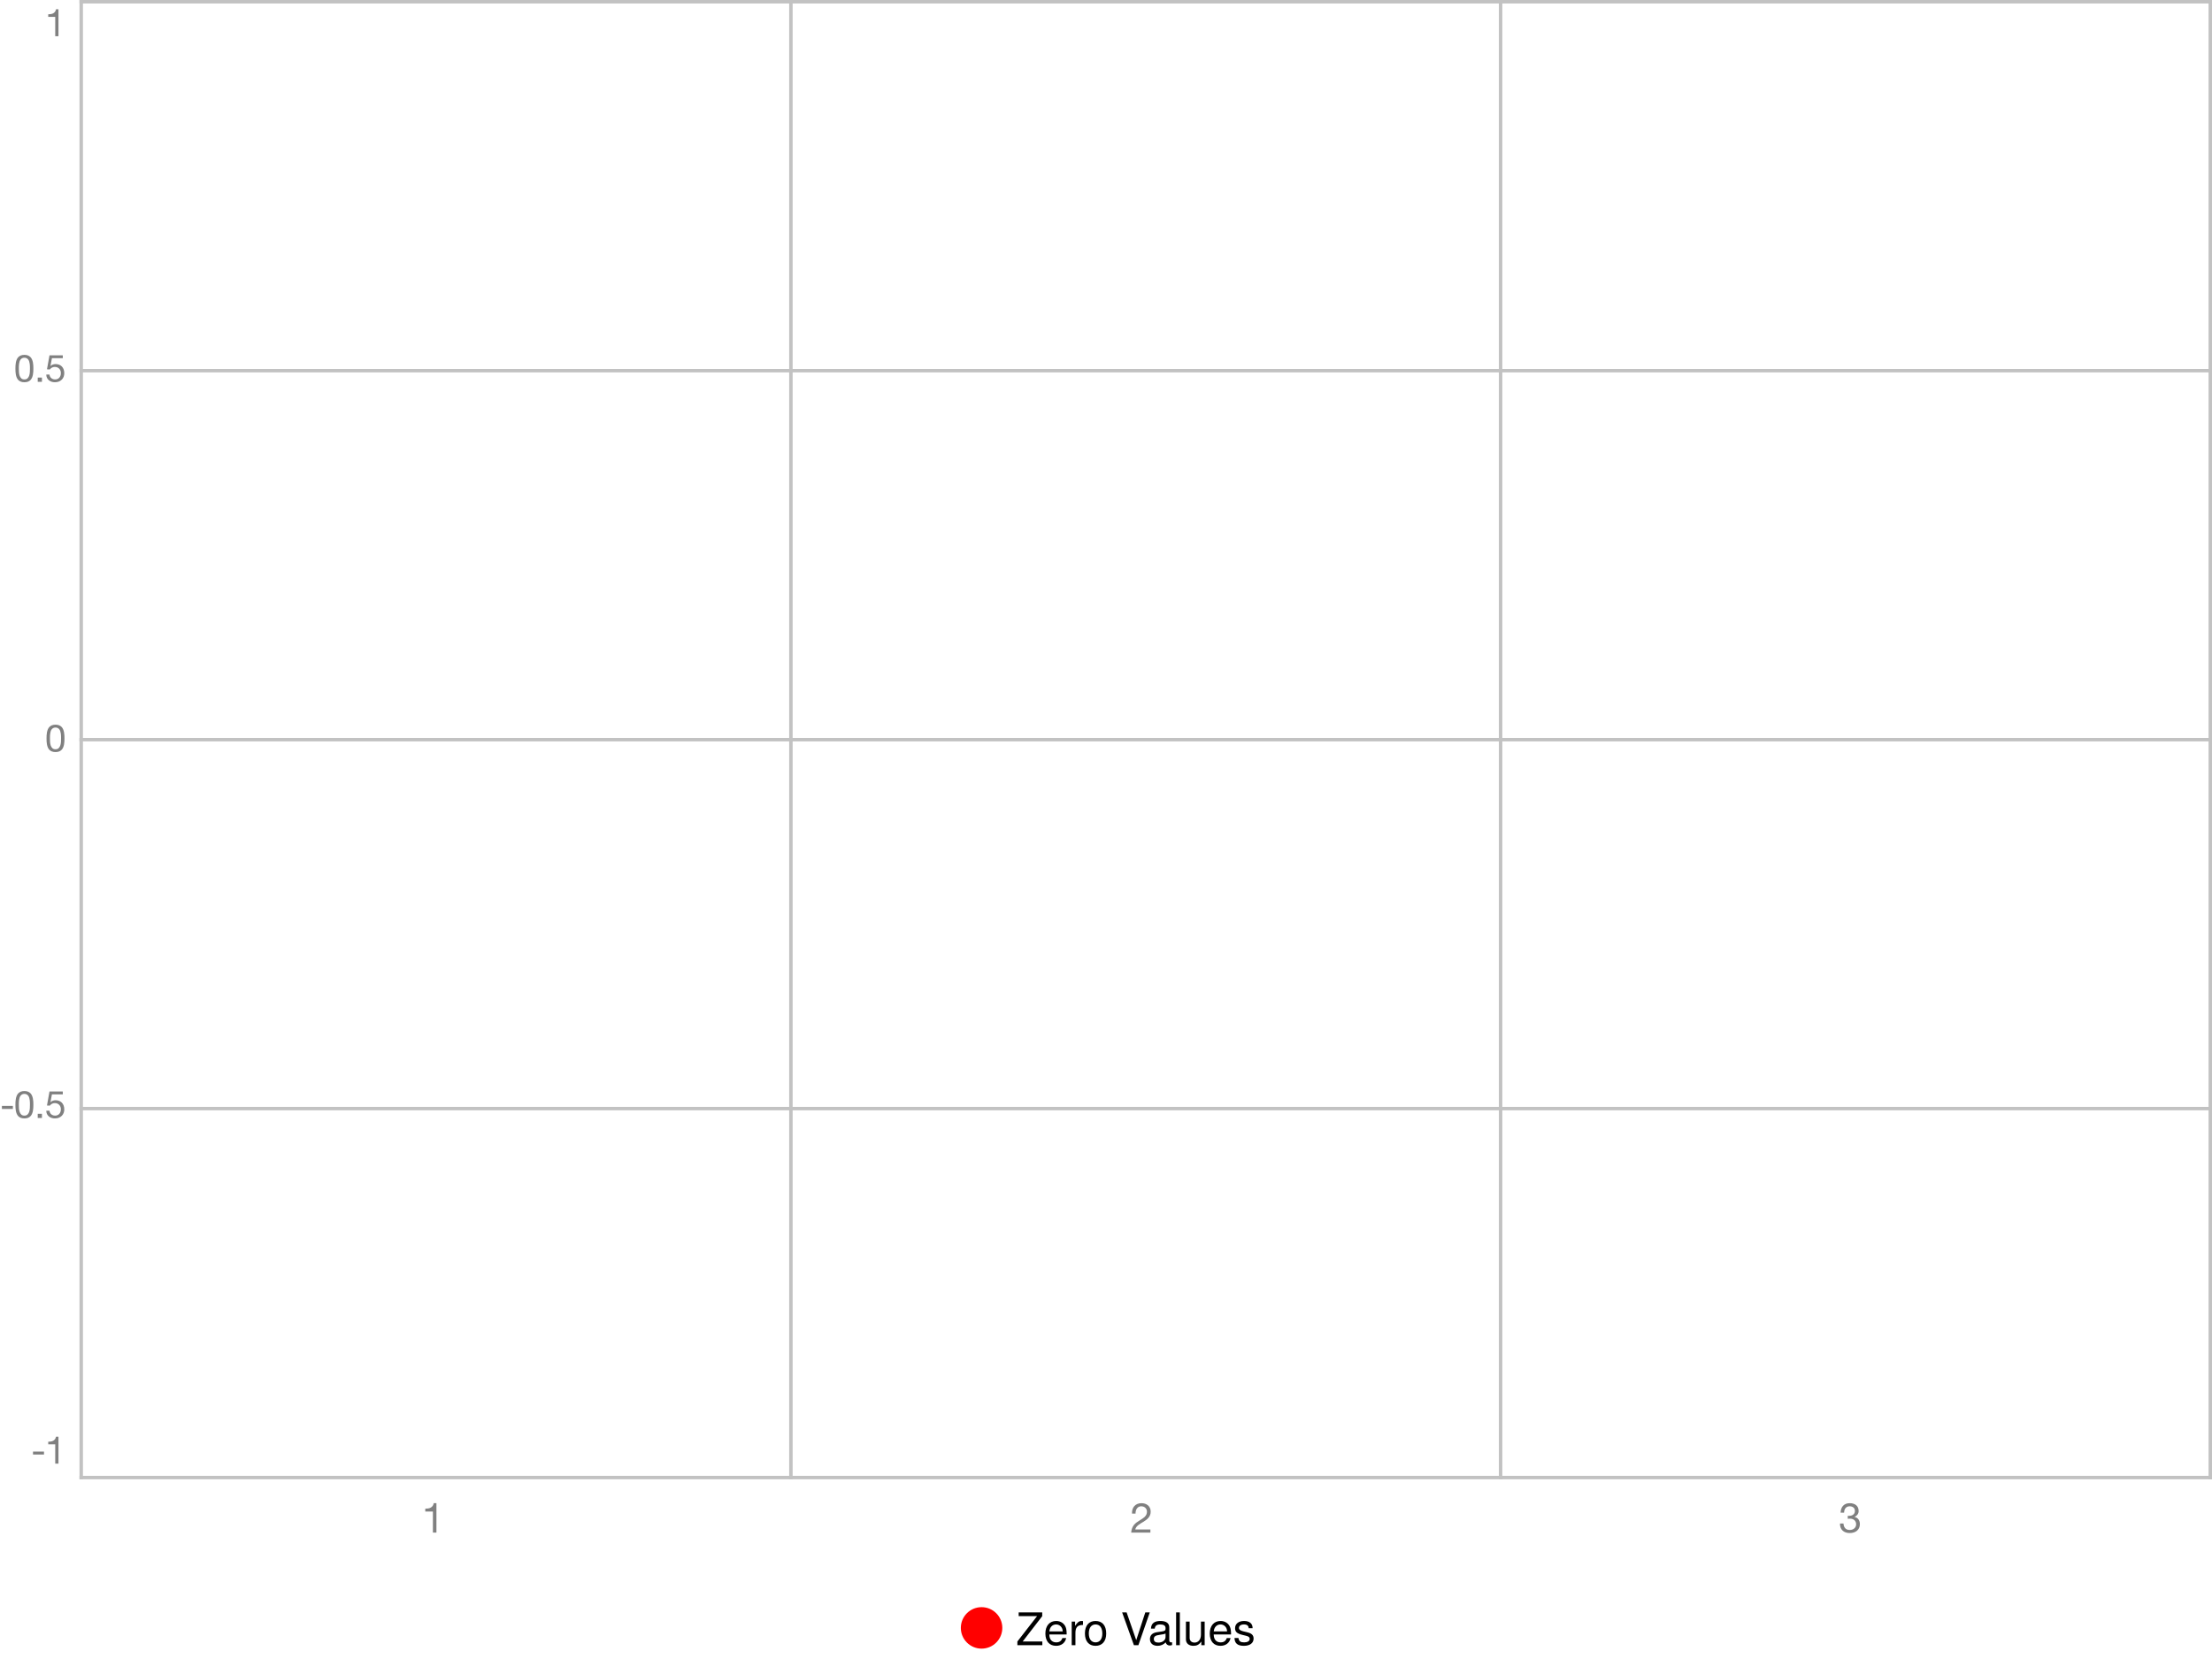
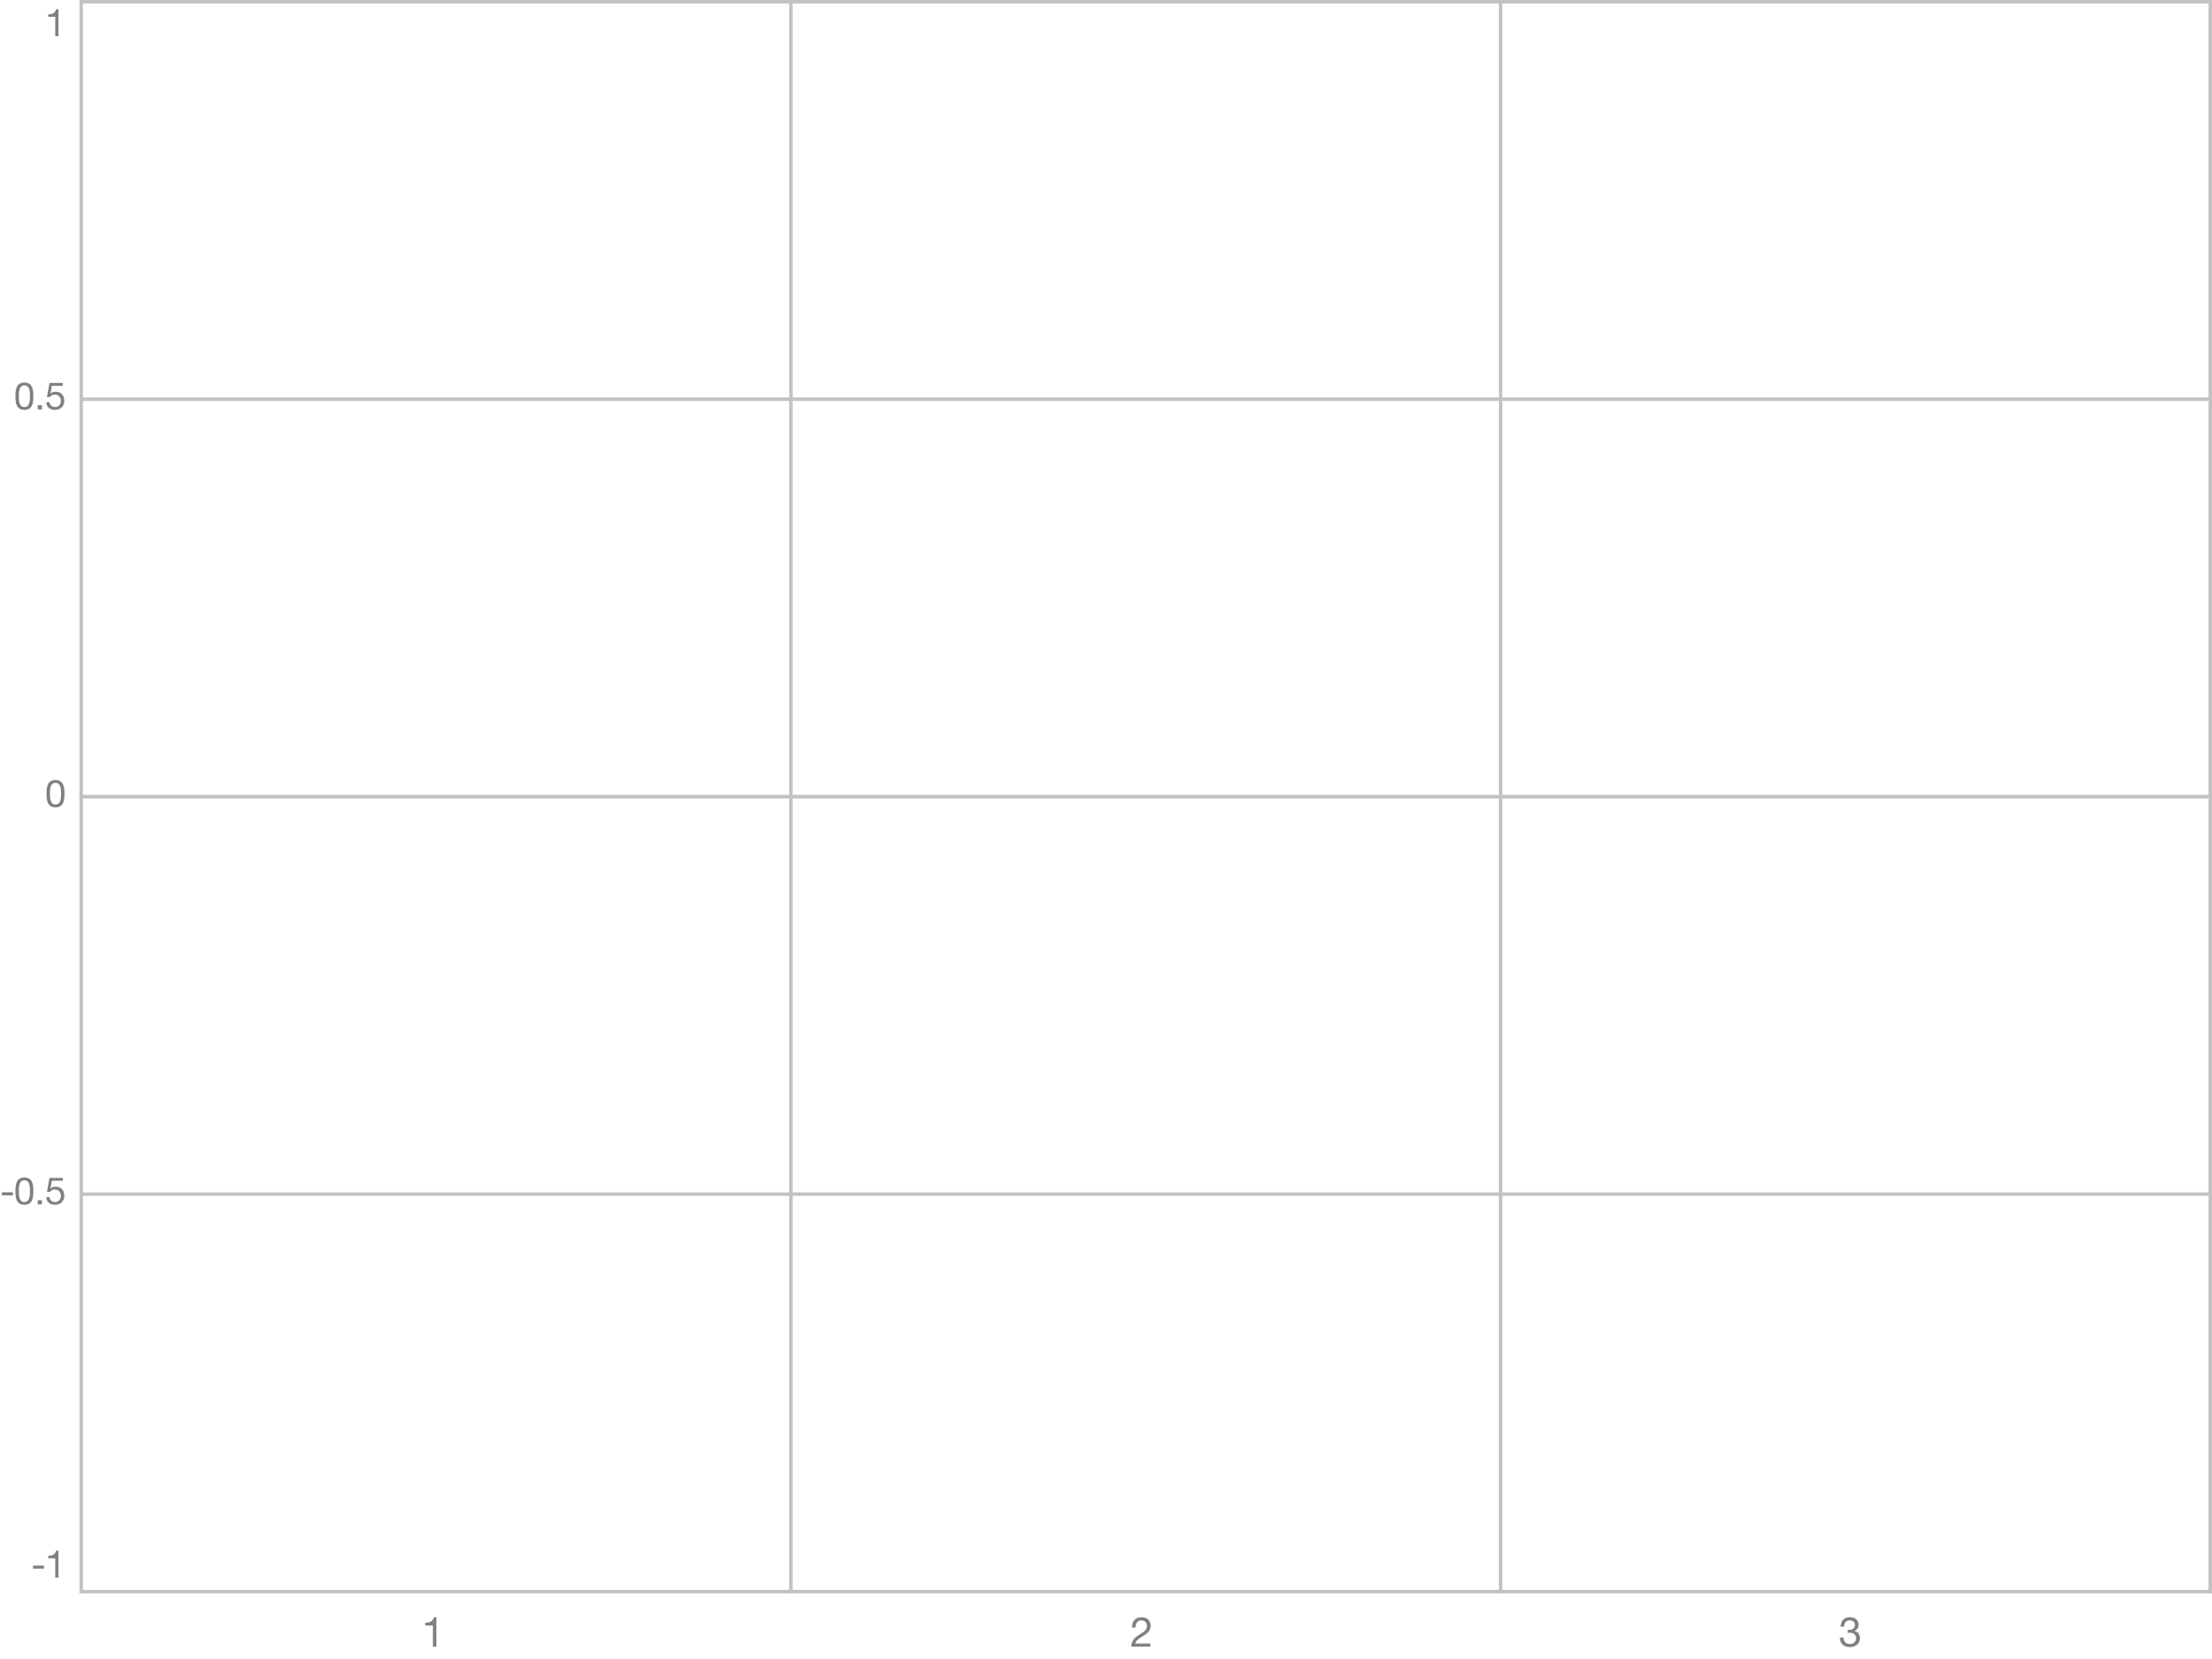
<svg xmlns="http://www.w3.org/2000/svg" color-interpolation="auto" color-rendering="auto" fill="black" fill-opacity="1" font-family="'Dialog'" font-size="12px" font-style="normal" font-weight="normal" height="480" image-rendering="auto" shape-rendering="auto" stroke="black" stroke-dasharray="none" stroke-dashoffset="0" stroke-linecap="square" stroke-linejoin="miter" stroke-miterlimit="10" stroke-opacity="1" stroke-width="1" text-rendering="auto" width="640">
  <defs id="genericDefs" />
  <g>
    <defs id="defs1">
      <clipPath clipPathUnits="userSpaceOnUse" id="clipPath1">
        <path d="M0 0 L205 0 L205 15 L0 15 L0 0 Z" />
      </clipPath>
      <clipPath clipPathUnits="userSpaceOnUse" id="clipPath2">
        <path d="M0 0 L19 0 L19 14 L0 14 L0 0 Z" />
      </clipPath>
-       <clipPath clipPathUnits="userSpaceOnUse" id="clipPath3">
-         <path d="M0 0 L85 0 L85 17 L0 17 L0 0 Z" />
-       </clipPath>
-       <clipPath clipPathUnits="userSpaceOnUse" id="clipPath4">
-         <path d="M0 0 L0 17 L85 17 L85 0 Z" />
-       </clipPath>
    </defs>
    <g color-interpolation="linearRGB" color-rendering="optimizeQuality" fill="rgb(194,194,194)" image-rendering="optimizeQuality" stroke="rgb(194,194,194)" stroke-linecap="butt" stroke-linejoin="bevel">
      <line fill="none" x1="23" x2="640" y1="0.5" y2="0.5" />
-       <line fill="none" x1="23" x2="640" y1="107.25" y2="107.25" />
-       <line fill="none" x1="23" x2="640" y1="214" y2="214" />
-       <line fill="none" x1="23" x2="640" y1="320.75" y2="320.75" />
-       <line fill="none" x1="23" x2="640" y1="427.5" y2="427.5" />
-       <line fill="none" x1="23.5" x2="23.5" y1="0" y2="428" />
-       <line fill="none" x1="228.833" x2="228.833" y1="0" y2="428" />
-       <line fill="none" x1="434.167" x2="434.167" y1="0" y2="428" />
-       <line fill="none" x1="639.5" x2="639.5" y1="0" y2="428" />
+       <line fill="none" x1="23" x2="640" y1="115.5" y2="115.5" />
+       <line fill="none" x1="23" x2="640" y1="230.5" y2="230.5" />
+       <line fill="none" x1="23" x2="640" y1="345.5" y2="345.5" />
+       <line fill="none" x1="23" x2="640" y1="460.5" y2="460.5" />
+       <line fill="none" x1="23.5" x2="23.5" y1="0" y2="461" />
+       <line fill="none" x1="228.833" x2="228.833" y1="0" y2="461" />
+       <line fill="none" x1="434.167" x2="434.167" y1="0" y2="461" />
+       <line fill="none" x1="639.5" x2="639.5" y1="0" y2="461" />
    </g>
-     <g color-interpolation="linearRGB" color-rendering="optimizeQuality" fill="gray" font-family="'Helvetica Neue'" image-rendering="optimizeQuality" stroke="gray" stroke-linecap="butt" stroke-linejoin="bevel" transform="translate(23,432)">
+     <g color-interpolation="linearRGB" color-rendering="optimizeQuality" fill="gray" font-family="'Helvetica Neue'" image-rendering="optimizeQuality" stroke="gray" stroke-linecap="butt" stroke-linejoin="bevel" transform="translate(23,465)">
      <path clip-path="url(#clipPath1)" d="M103.272 11.424 L103.272 2.916 L102.492 2.916 Q102.408 3.396 102.18 3.708 Q101.952 4.02 101.622 4.2 Q101.292 4.38 100.884 4.446 Q100.476 4.512 100.044 4.512 L100.044 5.328 L102.252 5.328 L102.252 11.424 Z" stroke="none" />
    </g>
-     <g color-interpolation="linearRGB" color-rendering="optimizeQuality" fill="gray" font-family="'Helvetica Neue'" image-rendering="optimizeQuality" stroke="gray" stroke-linecap="butt" stroke-linejoin="bevel" transform="translate(228,432)">
+     <g color-interpolation="linearRGB" color-rendering="optimizeQuality" fill="gray" font-family="'Helvetica Neue'" image-rendering="optimizeQuality" stroke="gray" stroke-linecap="butt" stroke-linejoin="bevel" transform="translate(228,465)">
      <path clip-path="url(#clipPath1)" d="M99.528 5.928 L100.548 5.928 Q100.536 5.544 100.626 5.166 Q100.716 4.788 100.92 4.488 Q101.124 4.188 101.442 4.002 Q101.76 3.816 102.204 3.816 Q102.54 3.816 102.84 3.924 Q103.14 4.032 103.362 4.236 Q103.584 4.44 103.716 4.722 Q103.848 5.004 103.848 5.352 Q103.848 5.796 103.71 6.132 Q103.572 6.468 103.302 6.756 Q103.032 7.044 102.624 7.326 Q102.216 7.608 101.676 7.944 Q101.232 8.208 100.824 8.508 Q100.416 8.808 100.092 9.204 Q99.768 9.6 99.558 10.134 Q99.348 10.668 99.288 11.424 L104.844 11.424 L104.844 10.524 L100.476 10.524 Q100.548 10.128 100.782 9.822 Q101.016 9.516 101.346 9.252 Q101.676 8.988 102.072 8.754 Q102.468 8.52 102.864 8.28 Q103.26 8.028 103.632 7.752 Q104.004 7.476 104.292 7.134 Q104.58 6.792 104.754 6.36 Q104.928 5.928 104.928 5.364 Q104.928 4.764 104.718 4.308 Q104.508 3.852 104.148 3.546 Q103.788 3.24 103.302 3.078 Q102.816 2.916 102.264 2.916 Q101.592 2.916 101.064 3.144 Q100.536 3.372 100.182 3.774 Q99.828 4.176 99.66 4.728 Q99.492 5.28 99.528 5.928 Z" stroke="none" />
    </g>
-     <g color-interpolation="linearRGB" color-rendering="optimizeQuality" fill="gray" font-family="'Helvetica Neue'" image-rendering="optimizeQuality" stroke="gray" stroke-linecap="butt" stroke-linejoin="bevel" transform="translate(433,432)">
+     <g color-interpolation="linearRGB" color-rendering="optimizeQuality" fill="gray" font-family="'Helvetica Neue'" image-rendering="optimizeQuality" stroke="gray" stroke-linecap="butt" stroke-linejoin="bevel" transform="translate(433,465)">
      <path clip-path="url(#clipPath1)" d="M101.616 6.564 L101.616 7.428 Q101.904 7.392 102.228 7.392 Q102.612 7.392 102.942 7.494 Q103.272 7.596 103.512 7.806 Q103.752 8.016 103.896 8.322 Q104.04 8.628 104.04 9.024 Q104.04 9.408 103.89 9.714 Q103.74 10.02 103.488 10.23 Q103.236 10.44 102.9 10.554 Q102.564 10.668 102.192 10.668 Q101.316 10.668 100.86 10.146 Q100.404 9.624 100.38 8.796 L99.36 8.796 Q99.348 9.456 99.546 9.972 Q99.744 10.488 100.116 10.842 Q100.488 11.196 101.016 11.376 Q101.544 11.556 102.192 11.556 Q102.792 11.556 103.326 11.394 Q103.86 11.232 104.256 10.908 Q104.652 10.584 104.886 10.098 Q105.12 9.612 105.12 8.976 Q105.12 8.208 104.742 7.644 Q104.364 7.08 103.584 6.912 L103.584 6.888 Q104.088 6.66 104.424 6.216 Q104.76 5.772 104.76 5.196 Q104.76 4.608 104.562 4.176 Q104.364 3.744 104.016 3.468 Q103.668 3.192 103.194 3.054 Q102.72 2.916 102.168 2.916 Q101.532 2.916 101.046 3.12 Q100.56 3.324 100.236 3.684 Q99.912 4.044 99.738 4.548 Q99.564 5.052 99.54 5.664 L100.56 5.664 Q100.56 5.292 100.656 4.956 Q100.752 4.62 100.95 4.368 Q101.148 4.116 101.454 3.966 Q101.76 3.816 102.168 3.816 Q102.816 3.816 103.248 4.158 Q103.68 4.5 103.68 5.184 Q103.68 5.52 103.548 5.784 Q103.416 6.048 103.194 6.222 Q102.972 6.396 102.678 6.486 Q102.384 6.576 102.06 6.576 L101.844 6.576 Q101.784 6.576 101.724 6.576 Q101.676 6.576 101.616 6.564 Z" stroke="none" />
    </g>
-     <g color-interpolation="linearRGB" color-rendering="optimizeQuality" fill="gray" font-family="'Helvetica Neue'" font-size="11px" image-rendering="optimizeQuality" stroke="gray" stroke-linecap="butt" stroke-linejoin="bevel" transform="translate(0,413)">
+     <g color-interpolation="linearRGB" color-rendering="optimizeQuality" fill="gray" font-family="'Helvetica Neue'" font-size="11px" image-rendering="optimizeQuality" stroke="gray" stroke-linecap="butt" stroke-linejoin="bevel" transform="translate(0,446)">
      <path clip-path="url(#clipPath2)" d="M9.55 6.974 L9.55 7.854 L12.729 7.854 L12.729 6.974 ZM16.916 10.472 L16.916 2.673 L16.201 2.673 Q16.124 3.113 15.915 3.399 Q15.706 3.685 15.403 3.85 Q15.101 4.015 14.727 4.075 Q14.353 4.136 13.957 4.136 L13.957 4.884 L15.981 4.884 L15.981 10.472 Z" stroke="none" />
    </g>
-     <g color-interpolation="linearRGB" color-rendering="optimizeQuality" fill="gray" font-family="'Helvetica Neue'" font-size="11px" image-rendering="optimizeQuality" stroke="gray" stroke-linecap="butt" stroke-linejoin="bevel" transform="translate(0,313)">
+     <g color-interpolation="linearRGB" color-rendering="optimizeQuality" fill="gray" font-family="'Helvetica Neue'" font-size="11px" image-rendering="optimizeQuality" stroke="gray" stroke-linecap="butt" stroke-linejoin="bevel" transform="translate(0,338)">
      <path clip-path="url(#clipPath2)" d="M0.55 6.974 L0.55 7.854 L3.729 7.854 L3.729 6.974 ZM5.452 6.633 Q5.452 6.347 5.457 6 Q5.463 5.654 5.513 5.308 Q5.562 4.961 5.655 4.631 Q5.749 4.301 5.931 4.053 Q6.112 3.806 6.387 3.652 Q6.662 3.498 7.058 3.498 Q7.454 3.498 7.729 3.652 Q8.004 3.806 8.185 4.053 Q8.367 4.301 8.46 4.631 Q8.554 4.961 8.604 5.308 Q8.653 5.654 8.659 6 Q8.664 6.347 8.664 6.633 Q8.664 7.073 8.636 7.617 Q8.609 8.162 8.46 8.64 Q8.312 9.119 7.982 9.449 Q7.652 9.779 7.058 9.779 Q6.464 9.779 6.134 9.449 Q5.804 9.119 5.655 8.64 Q5.507 8.162 5.479 7.617 Q5.452 7.073 5.452 6.633 ZM4.462 6.644 Q4.462 7.073 4.484 7.535 Q4.506 7.997 4.594 8.437 Q4.682 8.877 4.847 9.268 Q5.012 9.658 5.298 9.955 Q5.584 10.252 6.019 10.422 Q6.453 10.593 7.058 10.593 Q7.674 10.593 8.103 10.422 Q8.532 10.252 8.818 9.955 Q9.104 9.658 9.269 9.268 Q9.434 8.877 9.522 8.437 Q9.61 7.997 9.632 7.535 Q9.654 7.073 9.654 6.644 Q9.654 6.215 9.632 5.753 Q9.61 5.291 9.522 4.851 Q9.434 4.411 9.269 4.015 Q9.104 3.619 8.818 3.322 Q8.532 3.025 8.098 2.849 Q7.663 2.673 7.058 2.673 Q6.453 2.673 6.019 2.849 Q5.584 3.025 5.298 3.322 Q5.012 3.619 4.847 4.015 Q4.682 4.411 4.594 4.851 Q4.506 5.291 4.484 5.753 Q4.462 6.215 4.462 6.644 ZM10.913 9.251 L10.913 10.472 L12.134 10.472 L12.134 9.251 ZM18.17 3.63 L18.17 2.805 L14.32 2.805 L13.594 6.853 L14.397 6.897 Q14.672 6.567 15.03 6.364 Q15.387 6.16 15.849 6.16 Q16.245 6.16 16.57 6.292 Q16.894 6.424 17.125 6.66 Q17.356 6.897 17.483 7.221 Q17.609 7.546 17.609 7.931 Q17.609 8.393 17.477 8.739 Q17.345 9.086 17.119 9.317 Q16.894 9.548 16.591 9.664 Q16.289 9.779 15.959 9.779 Q15.607 9.779 15.316 9.675 Q15.024 9.57 14.809 9.377 Q14.595 9.185 14.469 8.927 Q14.342 8.668 14.32 8.371 L13.385 8.371 Q13.396 8.899 13.594 9.317 Q13.792 9.735 14.133 10.015 Q14.474 10.296 14.919 10.444 Q15.365 10.593 15.871 10.593 Q16.553 10.593 17.064 10.379 Q17.576 10.164 17.917 9.801 Q18.258 9.438 18.428 8.97 Q18.599 8.503 18.599 8.008 Q18.599 7.337 18.401 6.837 Q18.203 6.336 17.862 6 Q17.521 5.665 17.059 5.5 Q16.597 5.335 16.08 5.335 Q15.684 5.335 15.283 5.473 Q14.881 5.61 14.628 5.896 L14.606 5.874 L15.024 3.63 Z" stroke="none" />
    </g>
-     <g color-interpolation="linearRGB" color-rendering="optimizeQuality" fill="gray" font-family="'Helvetica Neue'" font-size="11px" image-rendering="optimizeQuality" stroke="gray" stroke-linecap="butt" stroke-linejoin="bevel" transform="translate(0,207)">
+     <g color-interpolation="linearRGB" color-rendering="optimizeQuality" fill="gray" font-family="'Helvetica Neue'" font-size="11px" image-rendering="optimizeQuality" stroke="gray" stroke-linecap="butt" stroke-linejoin="bevel" transform="translate(0,223)">
      <path clip-path="url(#clipPath2)" d="M14.452 6.633 Q14.452 6.347 14.457 6 Q14.463 5.654 14.512 5.308 Q14.562 4.961 14.655 4.631 Q14.749 4.301 14.931 4.053 Q15.112 3.806 15.387 3.652 Q15.662 3.498 16.058 3.498 Q16.454 3.498 16.729 3.652 Q17.004 3.806 17.186 4.053 Q17.367 4.301 17.46 4.631 Q17.554 4.961 17.604 5.308 Q17.653 5.654 17.659 6 Q17.664 6.347 17.664 6.633 Q17.664 7.073 17.637 7.617 Q17.609 8.162 17.46 8.64 Q17.312 9.119 16.982 9.449 Q16.652 9.779 16.058 9.779 Q15.464 9.779 15.134 9.449 Q14.804 9.119 14.655 8.64 Q14.507 8.162 14.479 7.617 Q14.452 7.073 14.452 6.633 ZM13.462 6.644 Q13.462 7.073 13.484 7.535 Q13.506 7.997 13.594 8.437 Q13.682 8.877 13.847 9.268 Q14.012 9.658 14.298 9.955 Q14.584 10.252 15.018 10.422 Q15.453 10.593 16.058 10.593 Q16.674 10.593 17.103 10.422 Q17.532 10.252 17.818 9.955 Q18.104 9.658 18.269 9.268 Q18.434 8.877 18.522 8.437 Q18.61 7.997 18.632 7.535 Q18.654 7.073 18.654 6.644 Q18.654 6.215 18.632 5.753 Q18.61 5.291 18.522 4.851 Q18.434 4.411 18.269 4.015 Q18.104 3.619 17.818 3.322 Q17.532 3.025 17.098 2.849 Q16.663 2.673 16.058 2.673 Q15.453 2.673 15.018 2.849 Q14.584 3.025 14.298 3.322 Q14.012 3.619 13.847 4.015 Q13.682 4.411 13.594 4.851 Q13.506 5.291 13.484 5.753 Q13.462 6.215 13.462 6.644 Z" stroke="none" />
    </g>
-     <g color-interpolation="linearRGB" color-rendering="optimizeQuality" fill="gray" font-family="'Helvetica Neue'" font-size="11px" image-rendering="optimizeQuality" stroke="gray" stroke-linecap="butt" stroke-linejoin="bevel" transform="translate(0,100)">
+     <g color-interpolation="linearRGB" color-rendering="optimizeQuality" fill="gray" font-family="'Helvetica Neue'" font-size="11px" image-rendering="optimizeQuality" stroke="gray" stroke-linecap="butt" stroke-linejoin="bevel" transform="translate(0,108)">
      <path clip-path="url(#clipPath2)" d="M5.452 6.633 Q5.452 6.347 5.457 6 Q5.463 5.654 5.513 5.308 Q5.562 4.961 5.655 4.631 Q5.749 4.301 5.931 4.053 Q6.112 3.806 6.387 3.652 Q6.662 3.498 7.058 3.498 Q7.454 3.498 7.729 3.652 Q8.004 3.806 8.185 4.053 Q8.367 4.301 8.46 4.631 Q8.554 4.961 8.604 5.308 Q8.653 5.654 8.659 6 Q8.664 6.347 8.664 6.633 Q8.664 7.073 8.636 7.617 Q8.609 8.162 8.46 8.64 Q8.312 9.119 7.982 9.449 Q7.652 9.779 7.058 9.779 Q6.464 9.779 6.134 9.449 Q5.804 9.119 5.655 8.64 Q5.507 8.162 5.479 7.617 Q5.452 7.073 5.452 6.633 ZM4.462 6.644 Q4.462 7.073 4.484 7.535 Q4.506 7.997 4.594 8.437 Q4.682 8.877 4.847 9.268 Q5.012 9.658 5.298 9.955 Q5.584 10.252 6.019 10.422 Q6.453 10.593 7.058 10.593 Q7.674 10.593 8.103 10.422 Q8.532 10.252 8.818 9.955 Q9.104 9.658 9.269 9.268 Q9.434 8.877 9.522 8.437 Q9.61 7.997 9.632 7.535 Q9.654 7.073 9.654 6.644 Q9.654 6.215 9.632 5.753 Q9.61 5.291 9.522 4.851 Q9.434 4.411 9.269 4.015 Q9.104 3.619 8.818 3.322 Q8.532 3.025 8.098 2.849 Q7.663 2.673 7.058 2.673 Q6.453 2.673 6.019 2.849 Q5.584 3.025 5.298 3.322 Q5.012 3.619 4.847 4.015 Q4.682 4.411 4.594 4.851 Q4.506 5.291 4.484 5.753 Q4.462 6.215 4.462 6.644 ZM10.913 9.251 L10.913 10.472 L12.134 10.472 L12.134 9.251 ZM18.17 3.63 L18.17 2.805 L14.32 2.805 L13.594 6.853 L14.397 6.897 Q14.672 6.567 15.03 6.364 Q15.387 6.16 15.849 6.16 Q16.245 6.16 16.57 6.292 Q16.894 6.424 17.125 6.66 Q17.356 6.897 17.483 7.221 Q17.609 7.546 17.609 7.931 Q17.609 8.393 17.477 8.739 Q17.345 9.086 17.119 9.317 Q16.894 9.548 16.591 9.664 Q16.289 9.779 15.959 9.779 Q15.607 9.779 15.316 9.675 Q15.024 9.57 14.809 9.377 Q14.595 9.185 14.469 8.927 Q14.342 8.668 14.32 8.371 L13.385 8.371 Q13.396 8.899 13.594 9.317 Q13.792 9.735 14.133 10.015 Q14.474 10.296 14.919 10.444 Q15.365 10.593 15.871 10.593 Q16.553 10.593 17.064 10.379 Q17.576 10.164 17.917 9.801 Q18.258 9.438 18.428 8.97 Q18.599 8.503 18.599 8.008 Q18.599 7.337 18.401 6.837 Q18.203 6.336 17.862 6 Q17.521 5.665 17.059 5.5 Q16.597 5.335 16.08 5.335 Q15.684 5.335 15.283 5.473 Q14.881 5.61 14.628 5.896 L14.606 5.874 L15.024 3.63 Z" stroke="none" />
    </g>
    <g color-interpolation="linearRGB" color-rendering="optimizeQuality" fill="gray" font-family="'Helvetica Neue'" font-size="11px" image-rendering="optimizeQuality" stroke="gray" stroke-linecap="butt" stroke-linejoin="bevel">
      <path clip-path="url(#clipPath2)" d="M16.916 10.472 L16.916 2.673 L16.201 2.673 Q16.124 3.113 15.915 3.399 Q15.706 3.685 15.403 3.85 Q15.101 4.015 14.727 4.075 Q14.353 4.136 13.957 4.136 L13.957 4.884 L15.981 4.884 L15.981 10.472 Z" stroke="none" />
    </g>
    <g color-interpolation="linearRGB" color-rendering="optimizeQuality" fill="rgb(194,194,194)" fill-opacity="0.502" image-rendering="optimizeQuality" stroke="rgb(194,194,194)" stroke-linecap="butt" stroke-linejoin="bevel" stroke-opacity="0.502">
-       <line fill="none" x1="23" x2="640" y1="214" y2="214" />
-     </g>
-     <g color-interpolation="linearRGB" color-rendering="optimizeQuality" fill="red" font-family="'Helvetica Neue'" font-size="13px" image-rendering="optimizeQuality" stroke="red" stroke-linecap="butt" stroke-linejoin="bevel" transform="translate(278,463)">
-       <circle clip-path="url(#clipPath4)" cx="6" cy="8" r="6" stroke="none" />
-       <text clip-path="url(#clipPath4)" fill="black" stroke="none" text-rendering="optimizeLegibility" x="16" xml:space="preserve" y="13">Zero Values</text>
+       <line fill="none" x1="23" x2="640" y1="230.5" y2="230.5" />
    </g>
  </g>
</svg>
